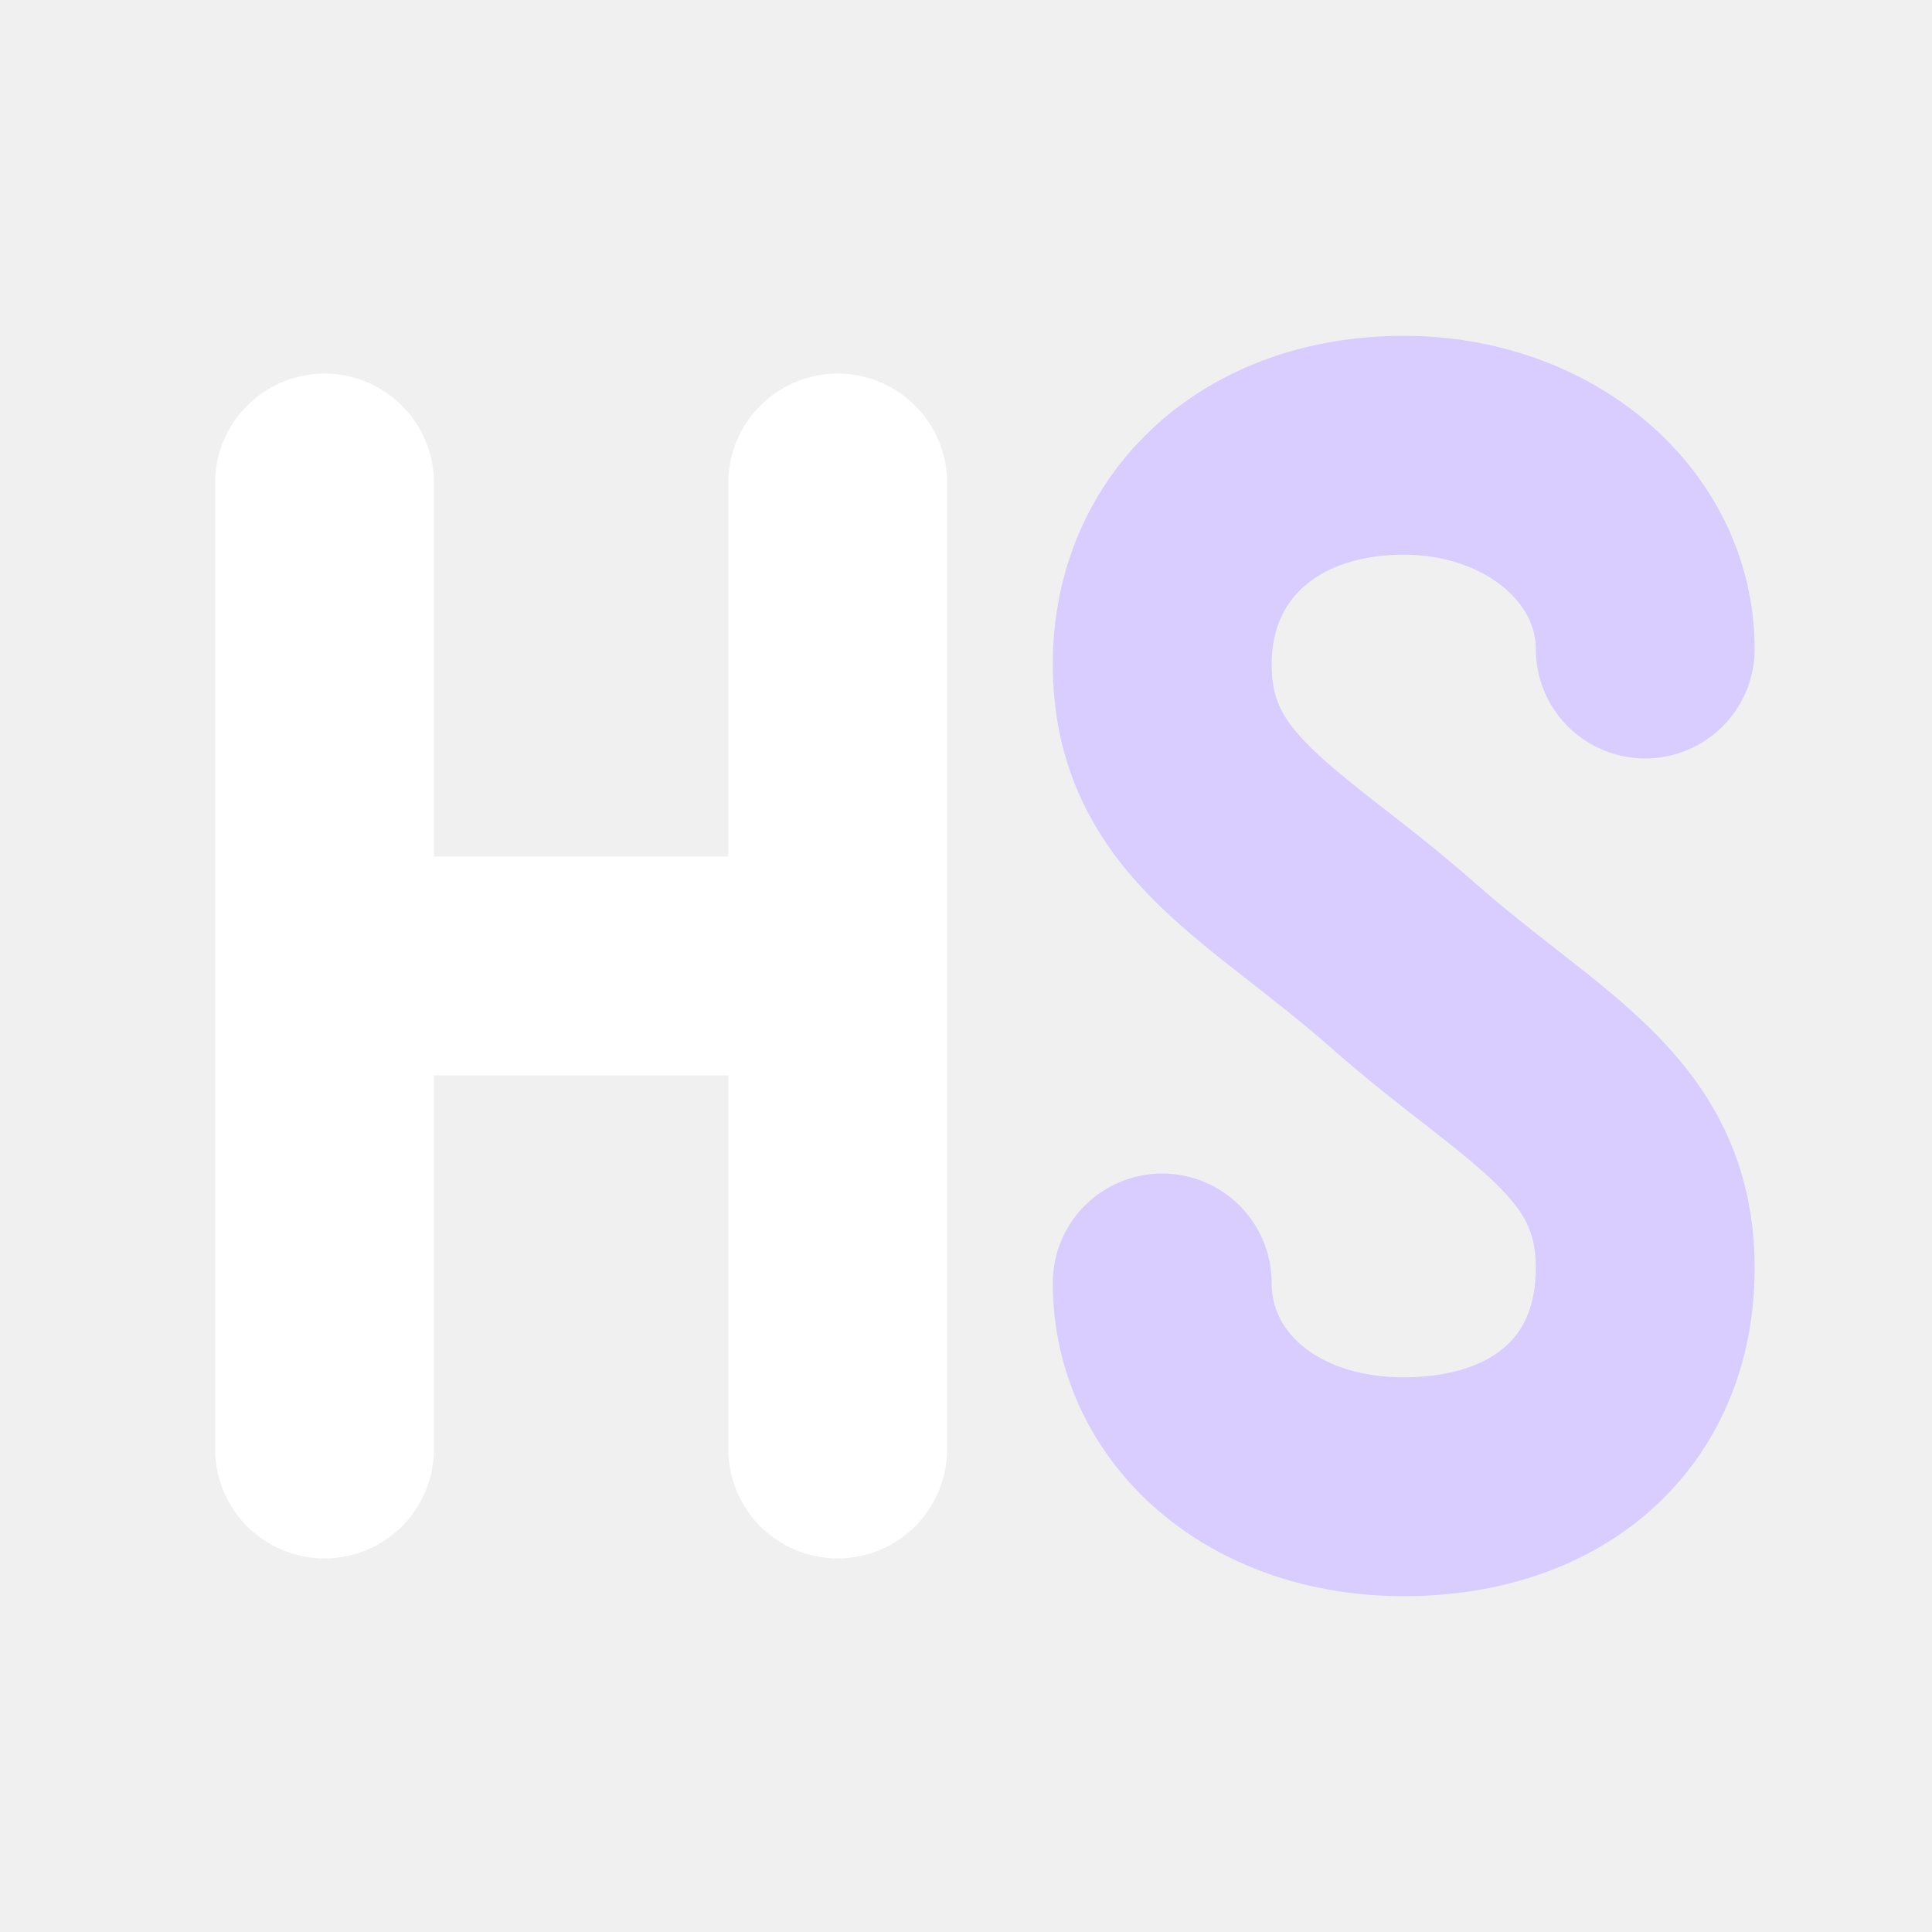
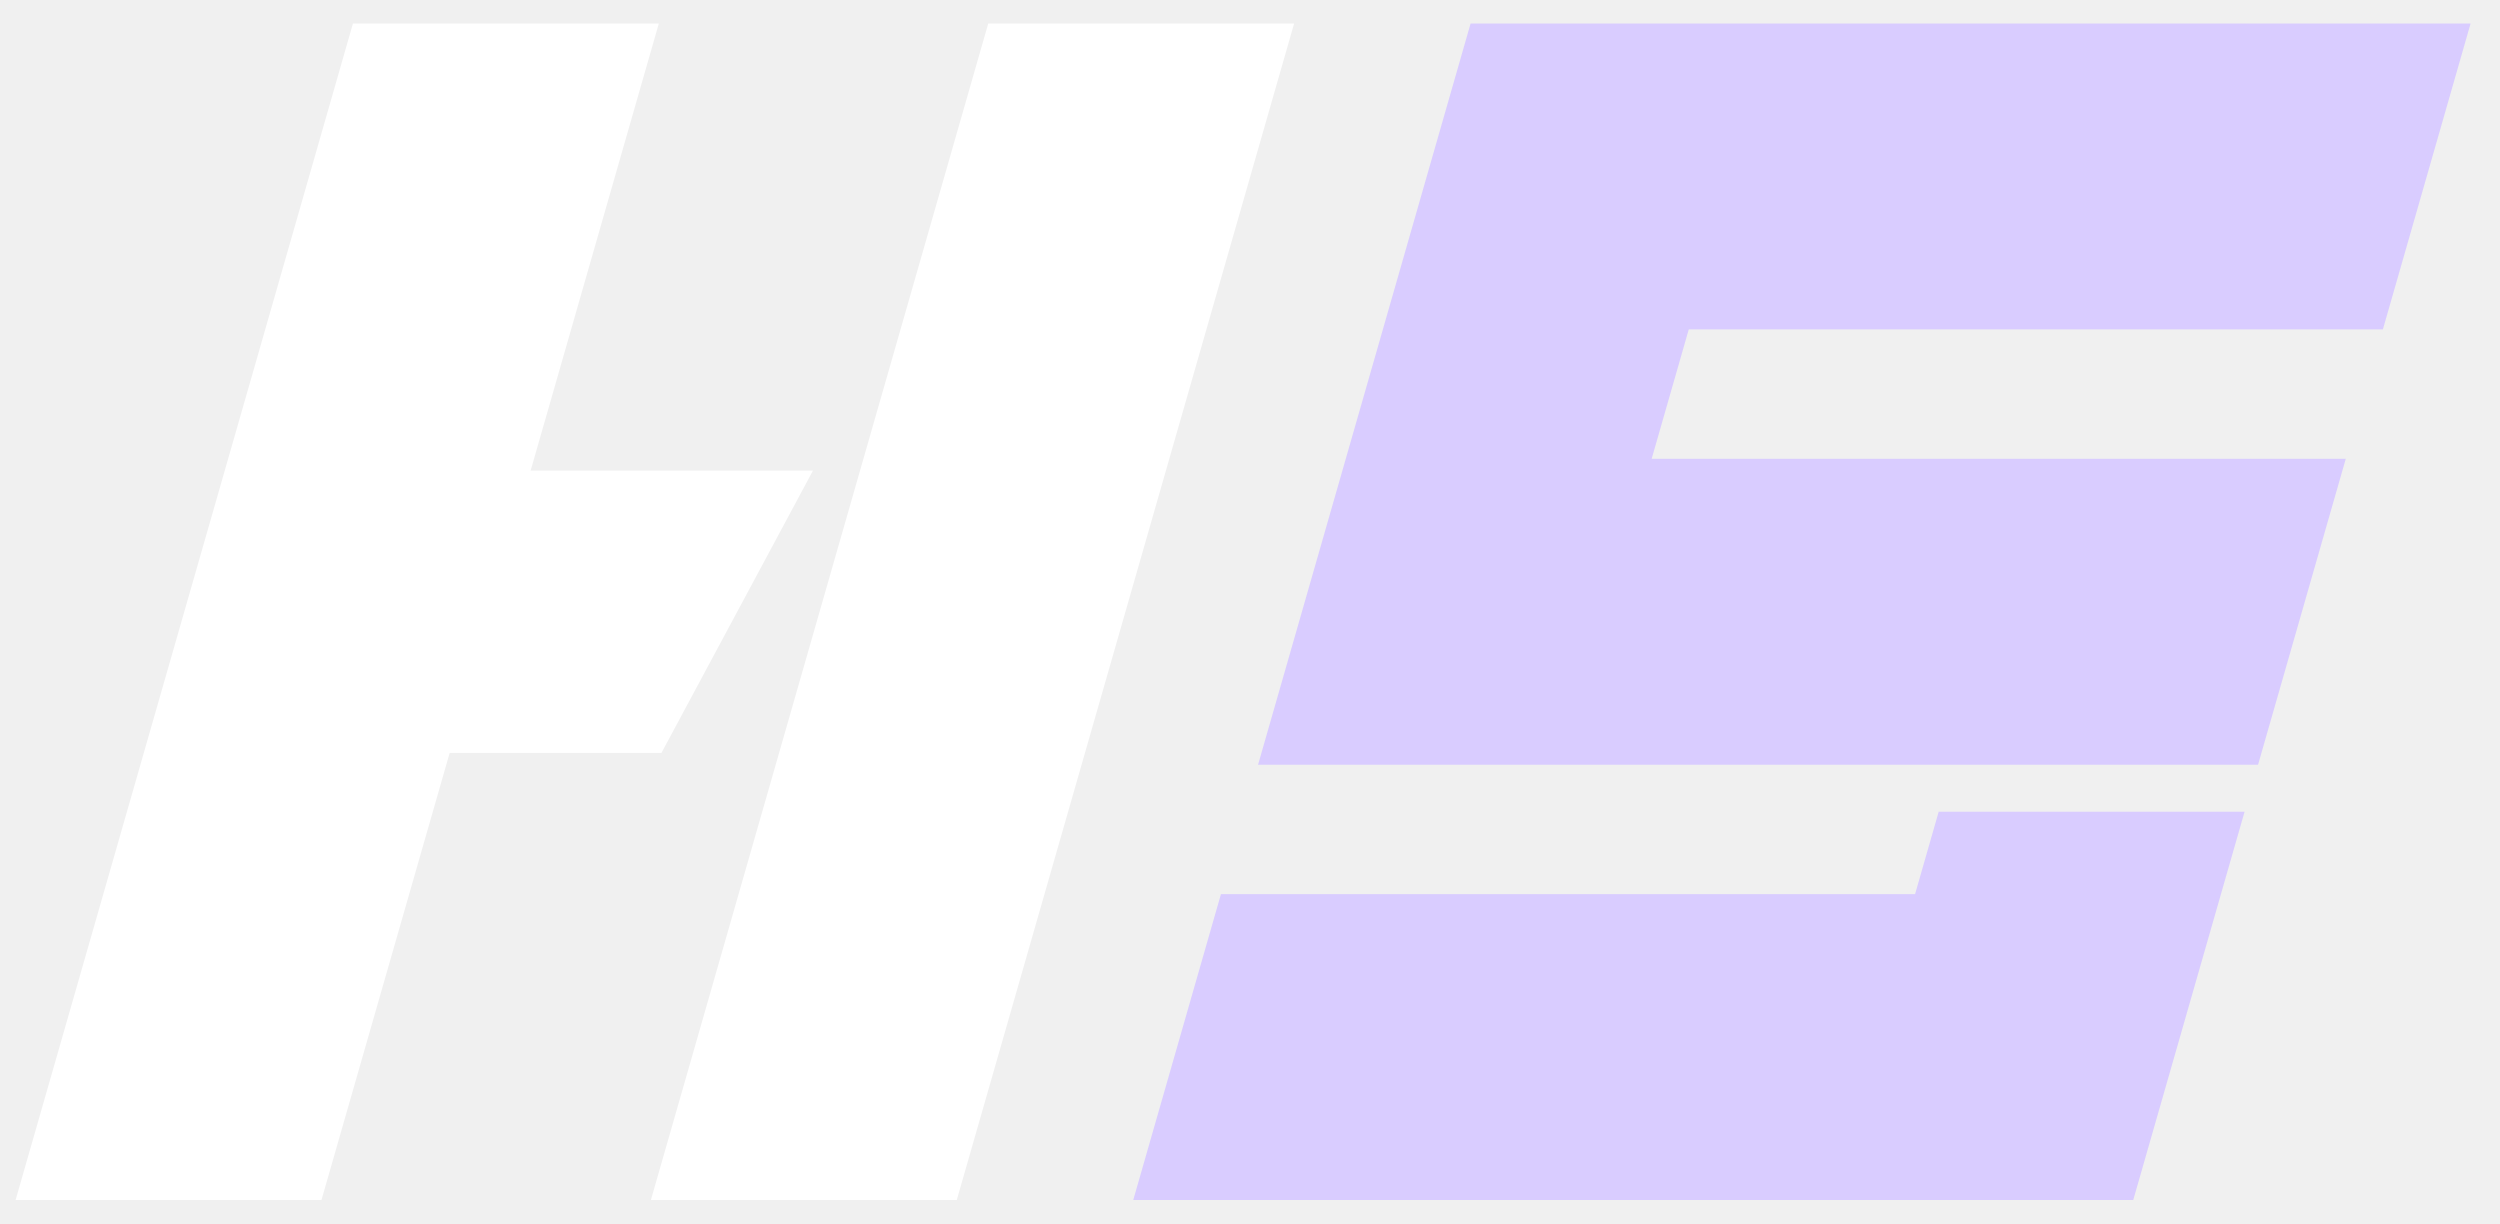
- <svg xmlns="http://www.w3.org/2000/svg" viewBox="0 0 512 512" width="512" height="512" role="img" aria-label="Harmony Stack">
-   <g fill="none" stroke-width="58" stroke-linecap="round" stroke-linejoin="round">
-     <path d="M86 128V384M222 128V384M86 256H222" stroke="#ffffff" />
-     <path d="M436 172C436 142 408 118 372 118C334 118 308 142 308 176C308 214 338 226 372 256C406 286 436 298 436 336C436 372 410 394 372 394C334 394 308 370 308 340" stroke="#d9ccff" />
+ <svg xmlns="http://www.w3.org/2000/svg" viewBox="-60 -4 425 208" width="850" height="416" role="img" aria-label="Harmony Stack">
+   <g transform="skewX(-16)">
+     <g fill="#ffffff">
+       <path d="M0 0H52V76H100L88 124H52V200H0Z" />
+       <path d="M108 0H160V200H108Z" />
+     </g>
+     <g fill="#d9ccff" transform="translate(190 0)">
+       <path d="M0 0H170V52H52V74H170V126H0Z" />
+       <path d="M118 134H170V200H0V148H118Z" />
+     </g>
  </g>
</svg>
